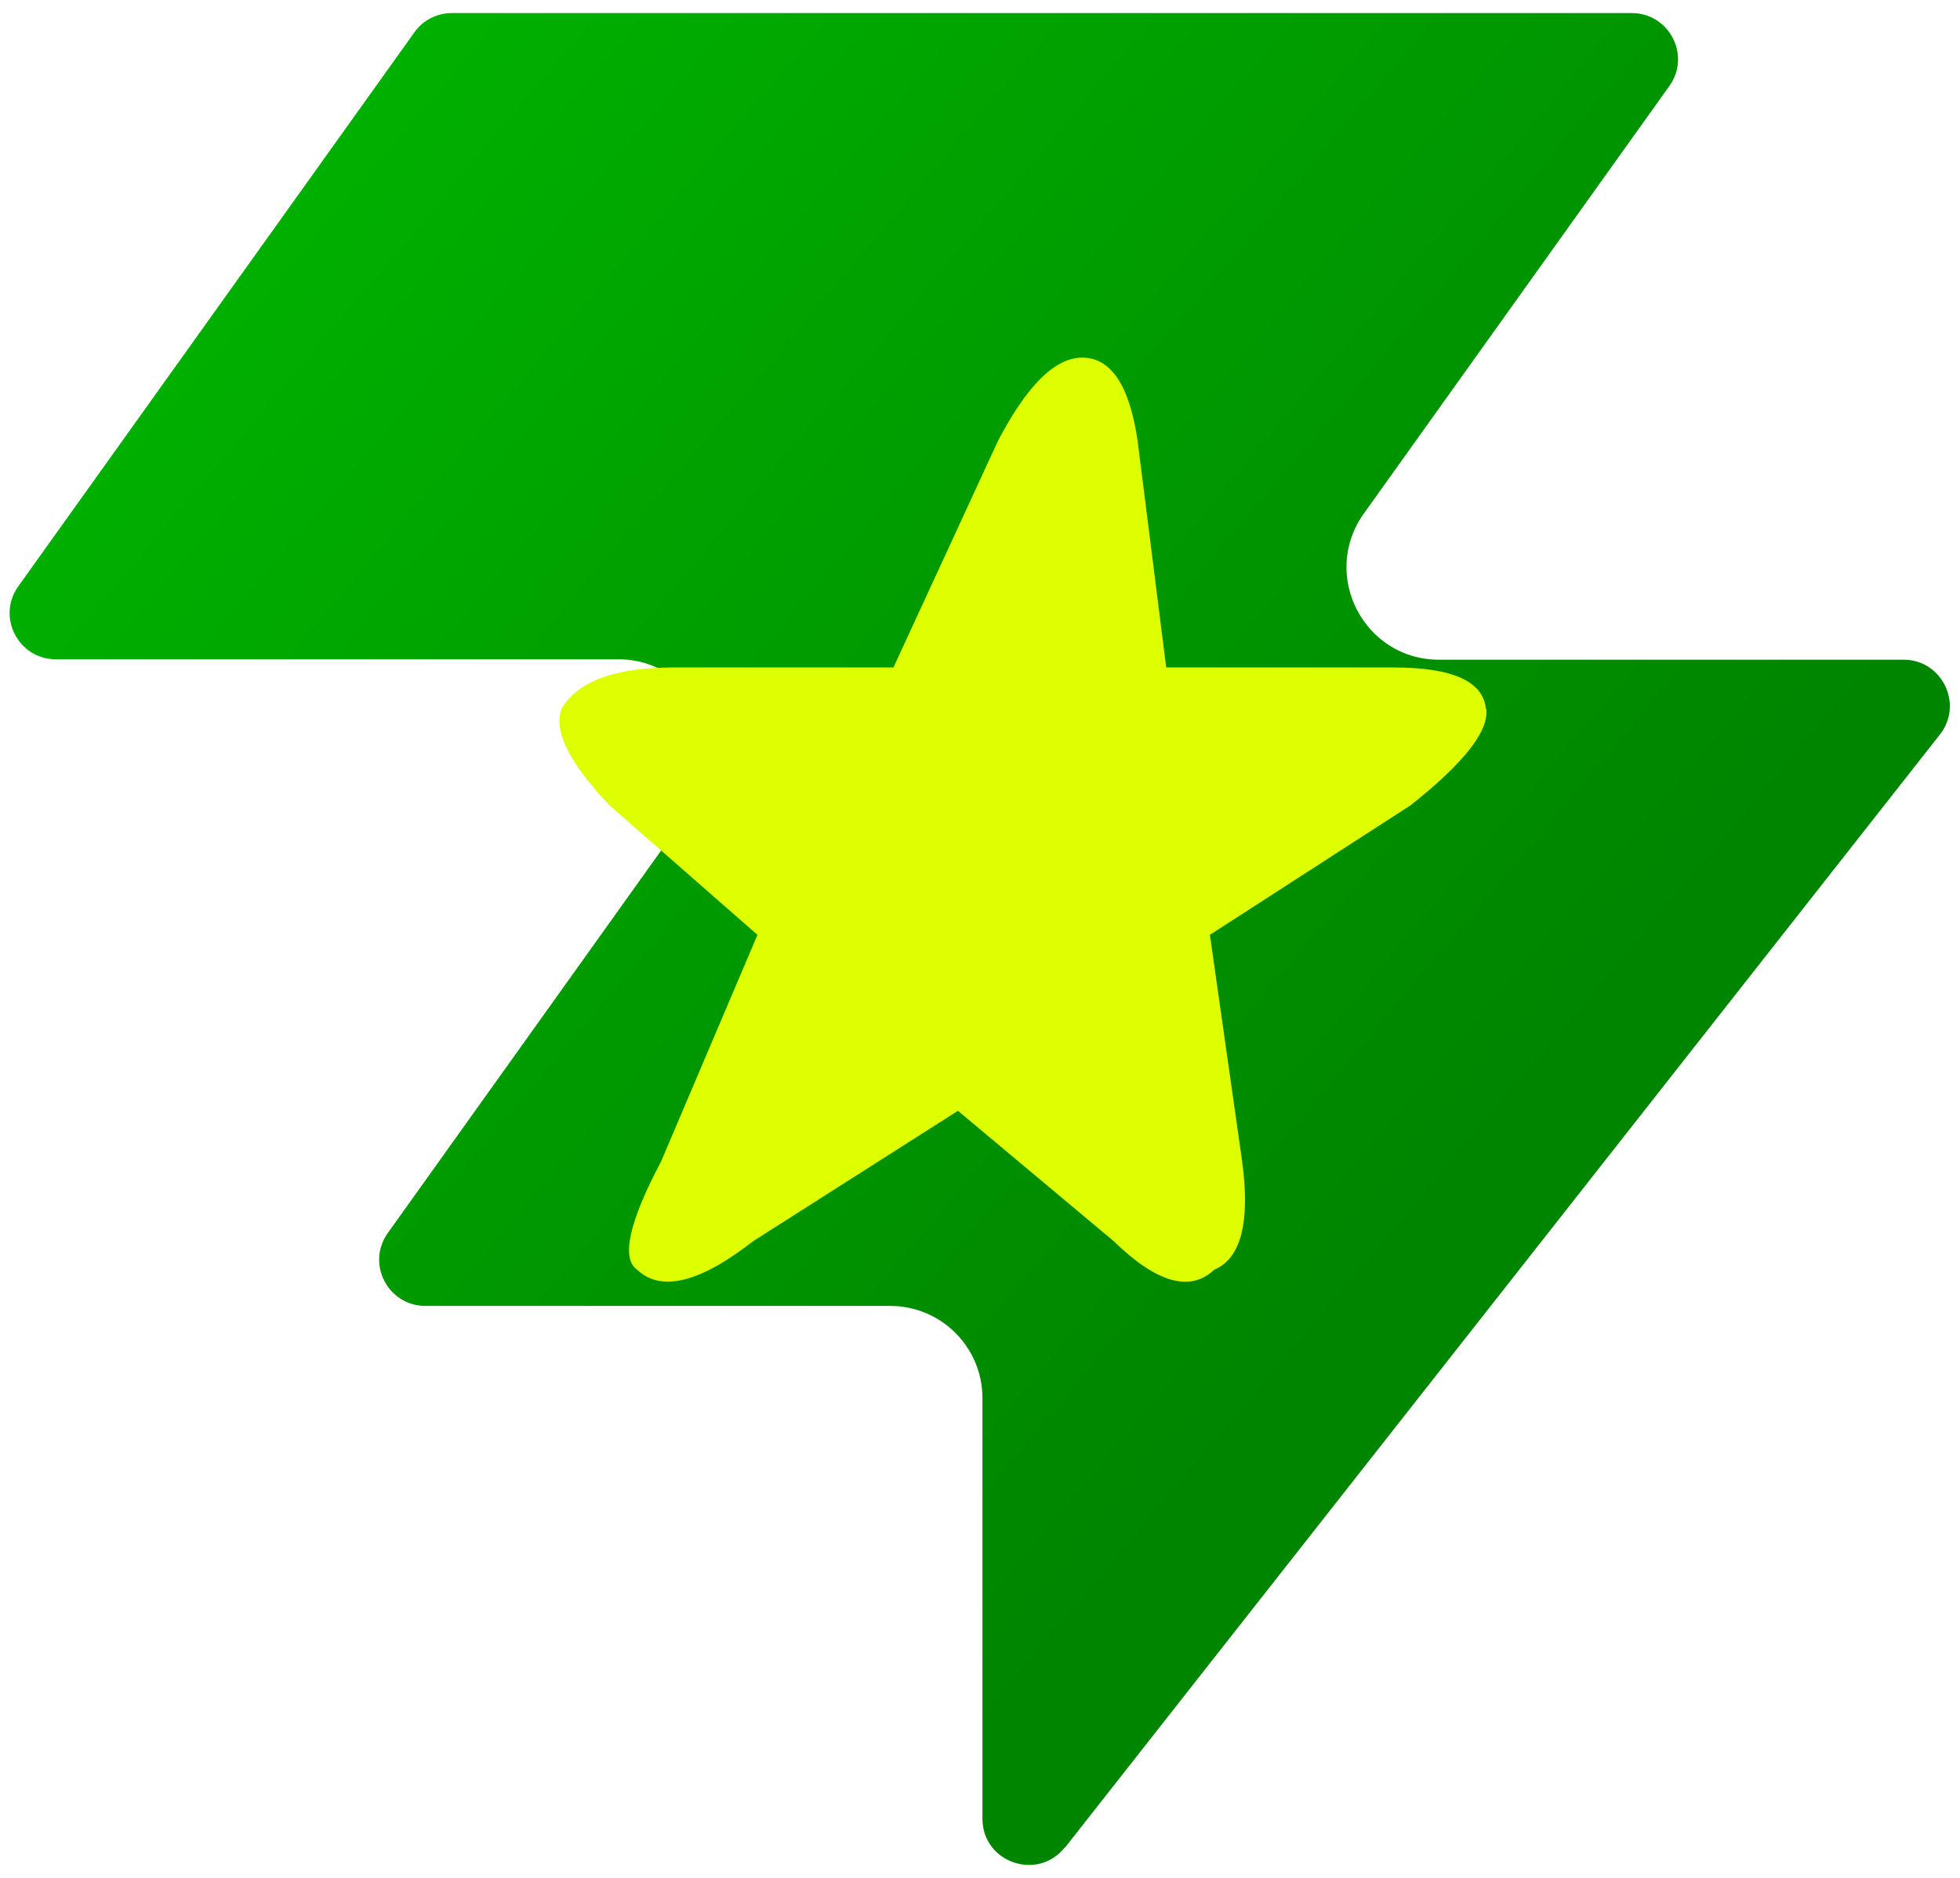
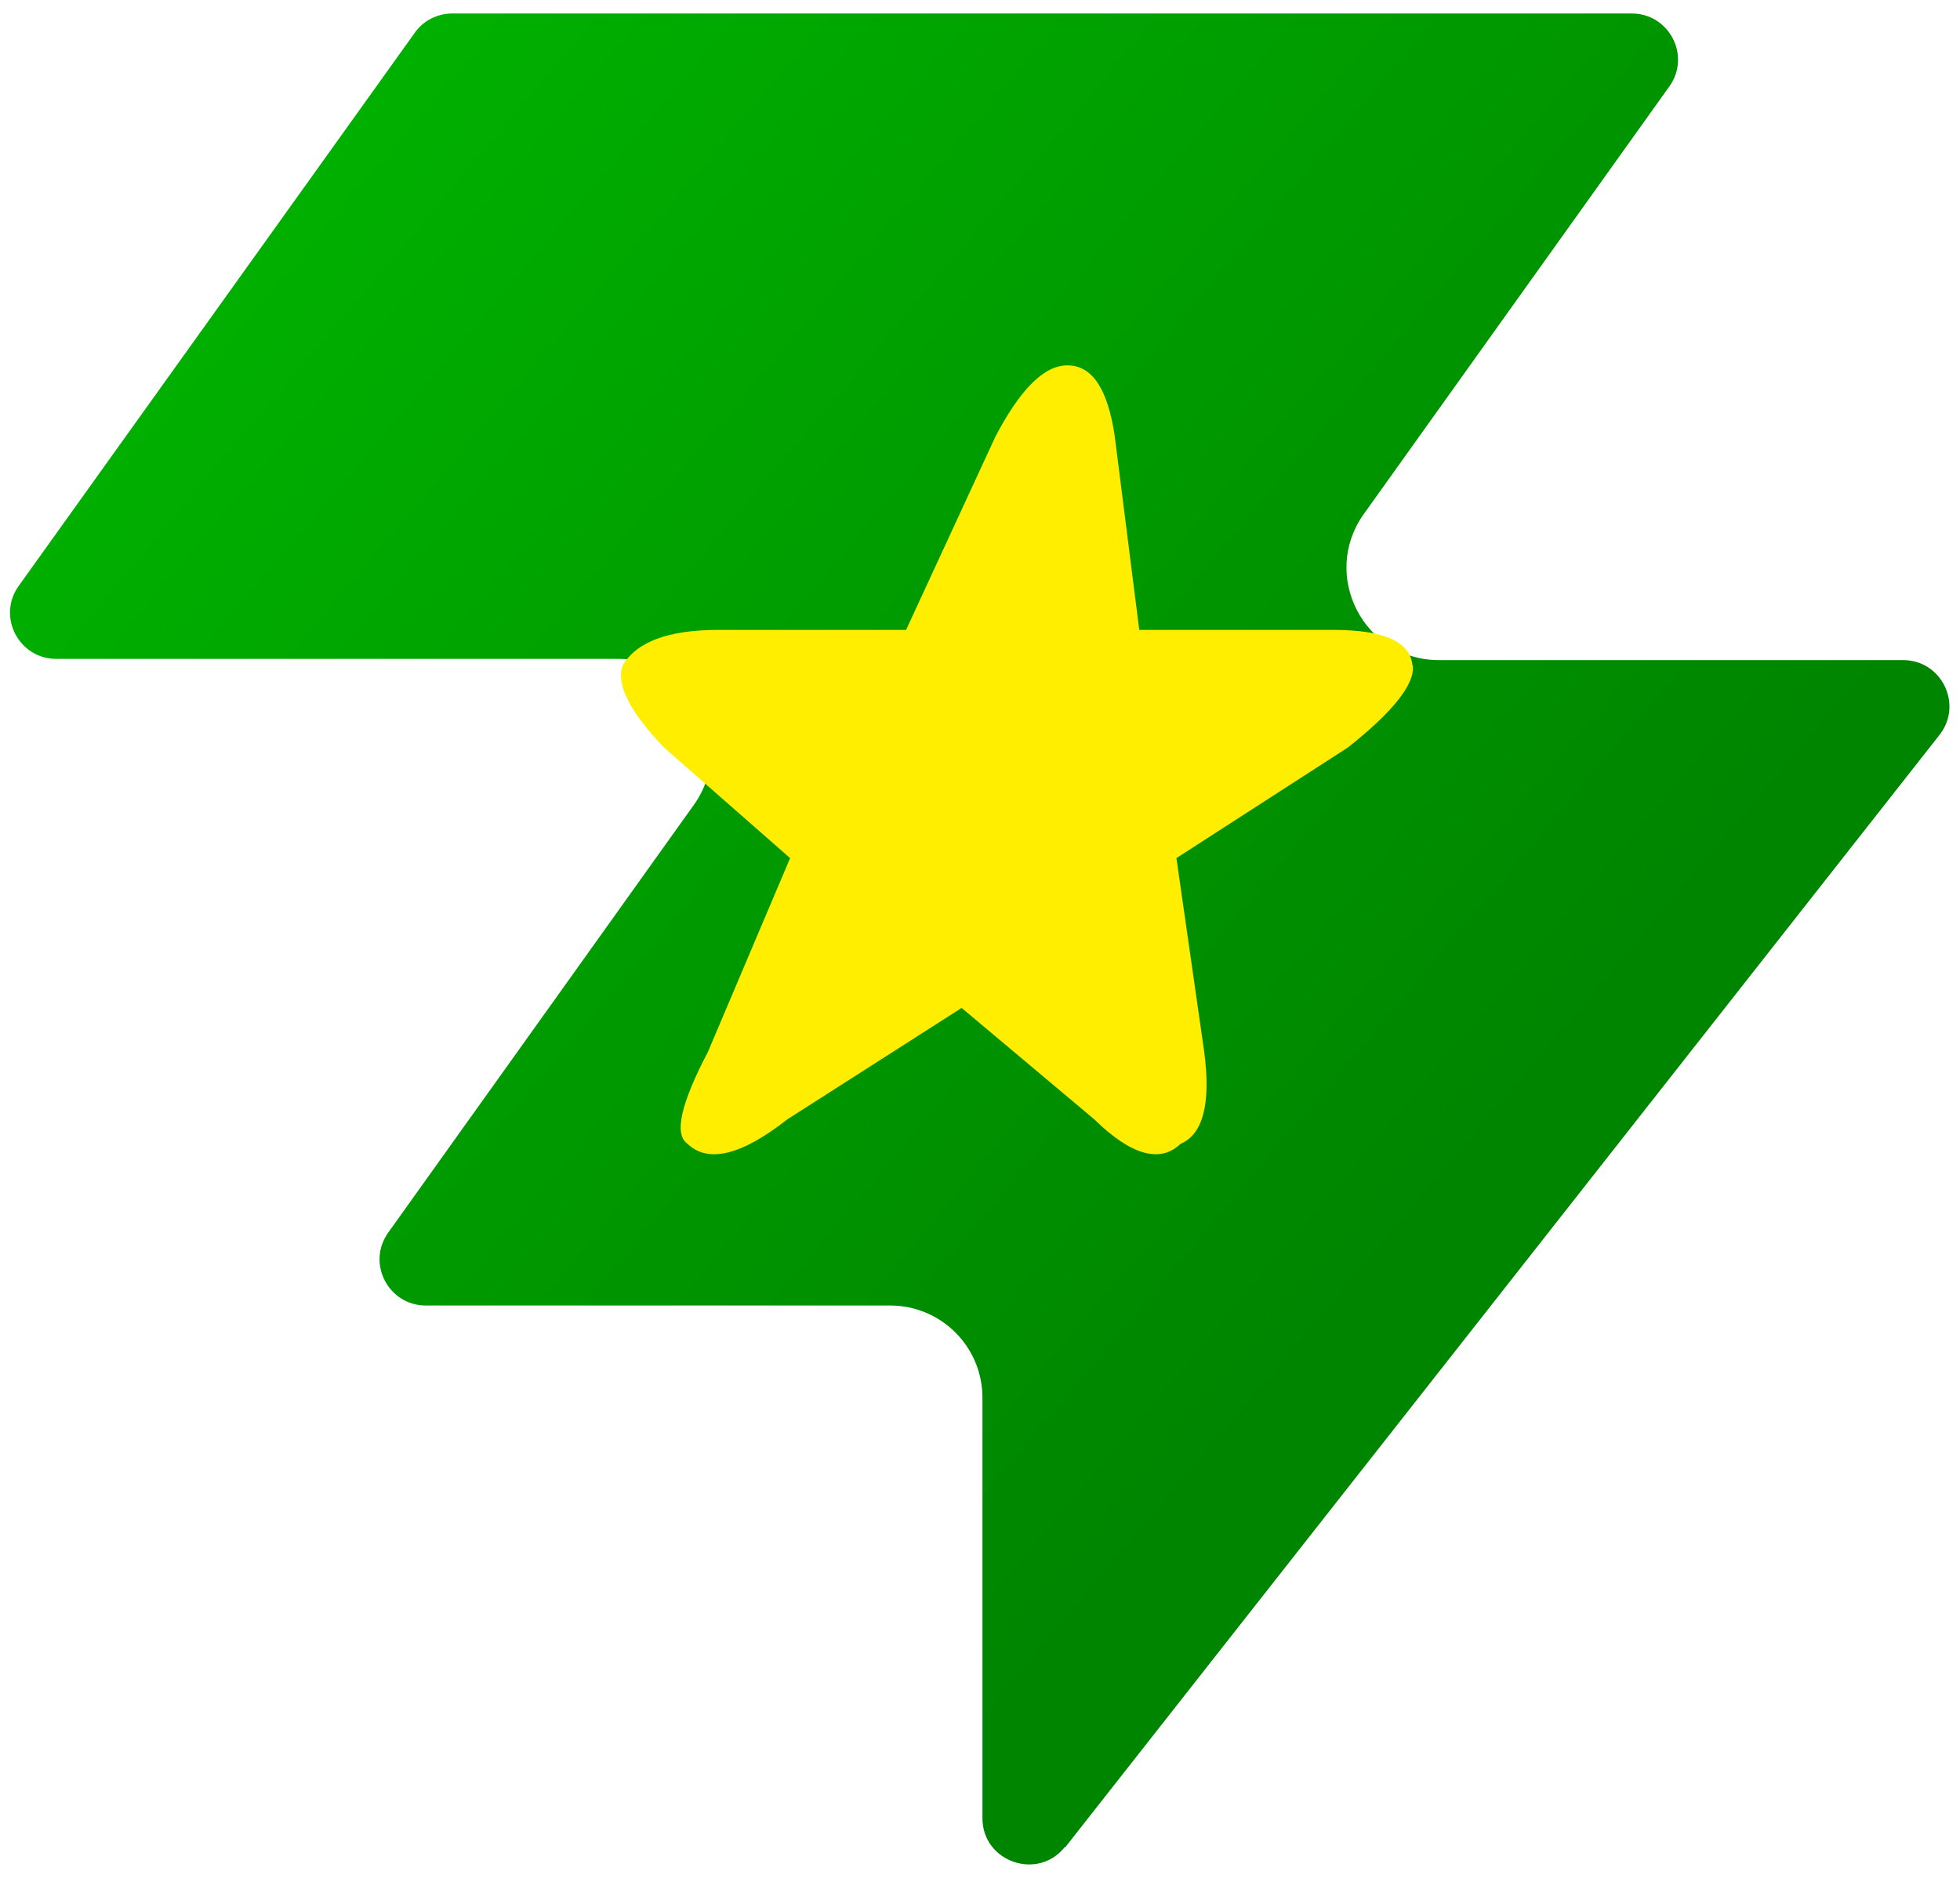
<svg xmlns="http://www.w3.org/2000/svg" id="Layer_1" data-name="Layer 1" viewBox="0 0 48 46">
  <defs>
    <style>
      .cls-1 {
        fill: url(#linear-gradient);
      }

      .cls-2 {
-         fill: #df0;
+         fill: #fe0;
      }
    </style>
-     <linearGradient id="linear-gradient" x1="5.94" y1=".5" x2="37.32" y2="27" gradientUnits="userSpaceOnUse">
+     <linearGradient id="linear-gradient" x1="5.95" y1=".51" x2="37.32" y2="27" gradientUnits="userSpaceOnUse">
      <stop offset="0" stop-color="#00b400" />
      <stop offset="1" stop-color="#008500" />
    </linearGradient>
  </defs>
-   <path class="cls-1" d="M26.08,45.25c-.66,.84-2.02,.38-2.02-.7v-10.3c0-1.25-1.01-2.26-2.26-2.26,0,0,0,0,0,0H10.42c-.92,0-1.46-1.04-.92-1.79l7.48-10.47c1.07-1.5,0-3.58-1.84-3.58H1.37c-.92,0-1.46-1.04-.92-1.79L10.15,.79c.21-.3,.56-.47,.92-.47h28.89c.92,0,1.46,1.04,.92,1.79l-7.48,10.47c-1.07,1.5,0,3.58,1.84,3.58h11.38c.94,0,1.47,1.09,.89,1.83l-21.43,27.27h0Z" />
+   <path class="cls-1" d="M26.08,45.24c-.66,.84-2.02,.37-2.02-.7v-10.3c0-1.25-1.01-2.26-2.26-2.26,0,0,0,0,0,0H10.43c-.92,0-1.46-1.04-.92-1.79l7.48-10.47c1.07-1.5,0-3.58-1.84-3.58H1.38c-.92,0-1.46-1.04-.92-1.79L10.16,.8c.21-.3,.56-.47,.92-.47h28.88c.92,0,1.46,1.04,.92,1.79l-7.48,10.47c-1.07,1.5,0,3.58,1.84,3.58h11.37c.94,0,1.47,1.09,.89,1.83l-21.42,27.26h0Z" />
  <g id="kit_shape_86" data-name="kit shape 86">
-     <path class="cls-2" d="M36.39,17.37c-.06-.68-.82-1.02-2.26-1.02h-5.57l-.7-5.55c-.2-1.36-.65-2.04-1.36-2.04-.66,0-1.35,.68-2.06,2.04l-2.56,5.55h-5.39c-1.43,0-2.35,.34-2.74,1.02-.2,.54,.2,1.33,1.18,2.36l3.62,3.17-2.36,5.55c-.79,1.49-.98,2.38-.59,2.65,.59,.56,1.54,.32,2.85-.7l5.01-3.19,3.81,3.19c1.06,1.03,1.88,1.26,2.47,.7,.65-.27,.88-1.16,.68-2.65l-.79-5.55,4.91-3.17c1.3-1.03,1.92-1.81,1.86-2.36Z" vector-effect="non-scaling-stroke" />
+     <path class="cls-2" d="M34.59,16.3c-.05-.58-.7-.87-1.93-.87h-4.76l-.6-4.74c-.17-1.16-.55-1.74-1.16-1.74-.57,0-1.15,.58-1.76,1.74l-2.19,4.74h-4.6c-1.22,0-2,.29-2.34,.87-.17,.46,.17,1.13,1.01,2.01l3.09,2.71-2.01,4.74c-.67,1.28-.84,2.03-.5,2.26,.5,.48,1.32,.28,2.44-.6l4.27-2.73,3.25,2.73c.9,.88,1.61,1.08,2.11,.6,.55-.23,.75-.99,.58-2.26l-.68-4.74,4.2-2.71c1.11-.88,1.64-1.55,1.59-2.01Z" vector-effect="non-scaling-stroke" />
  </g>
</svg>
